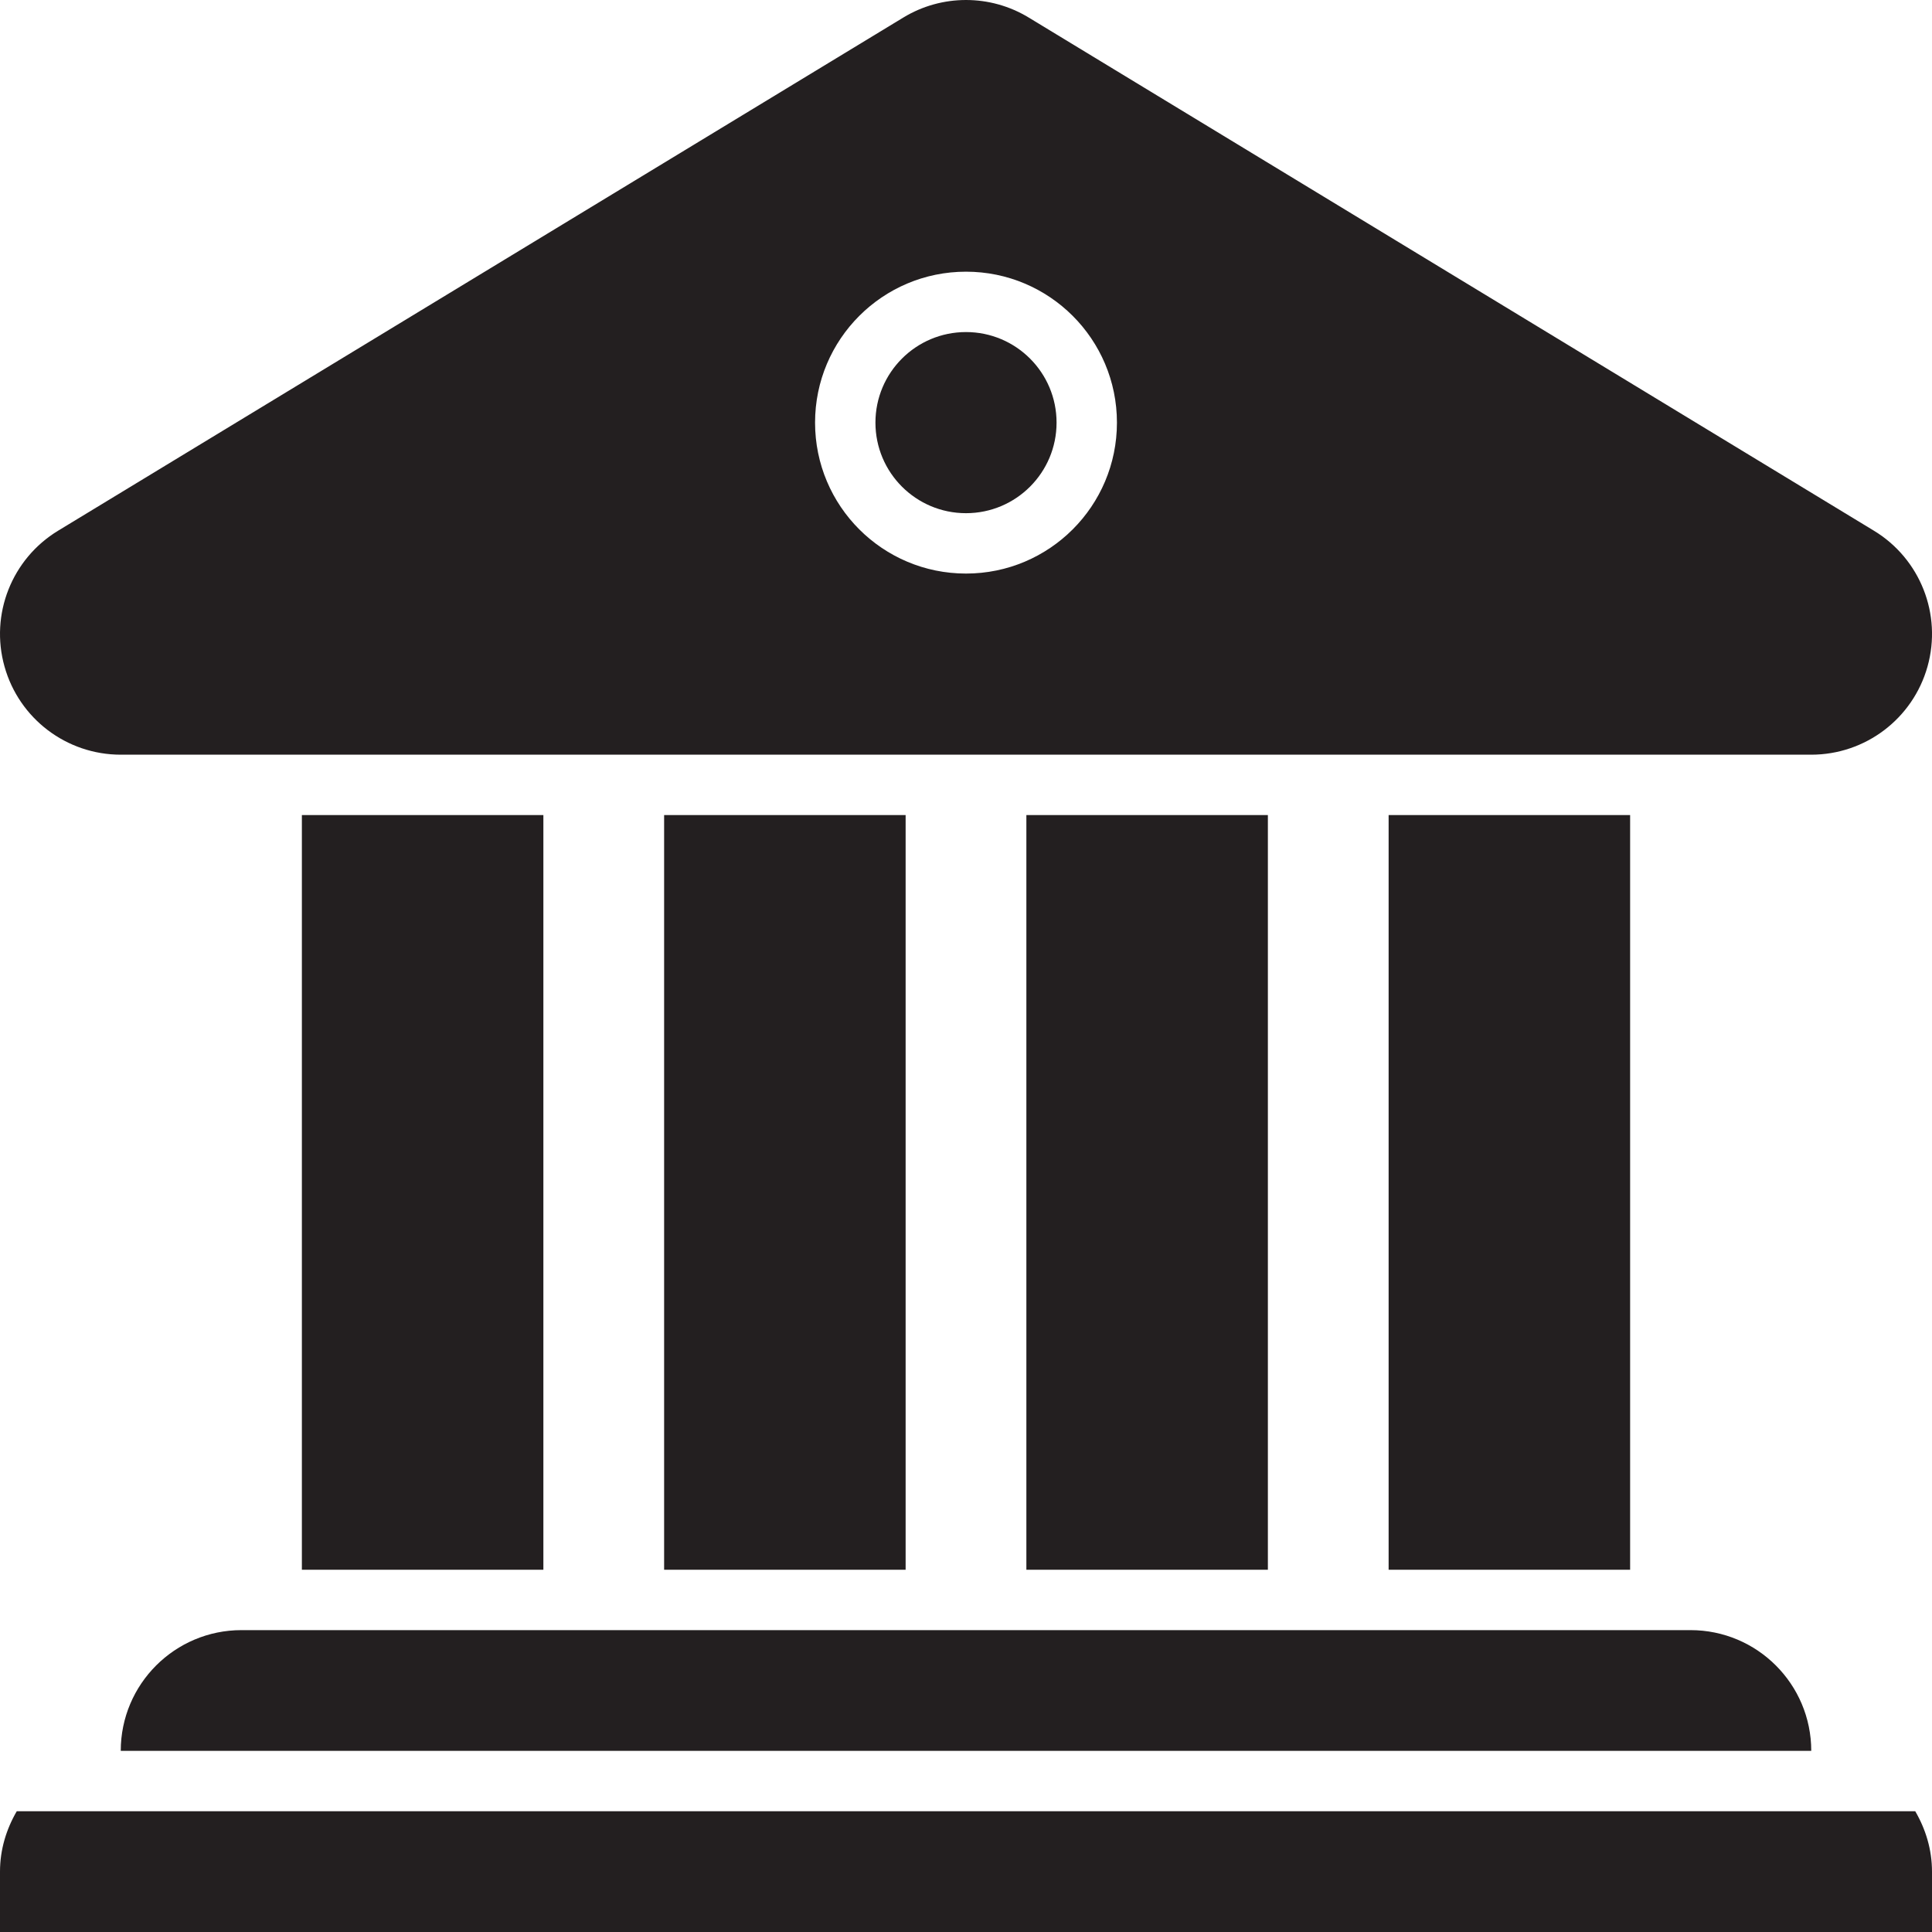
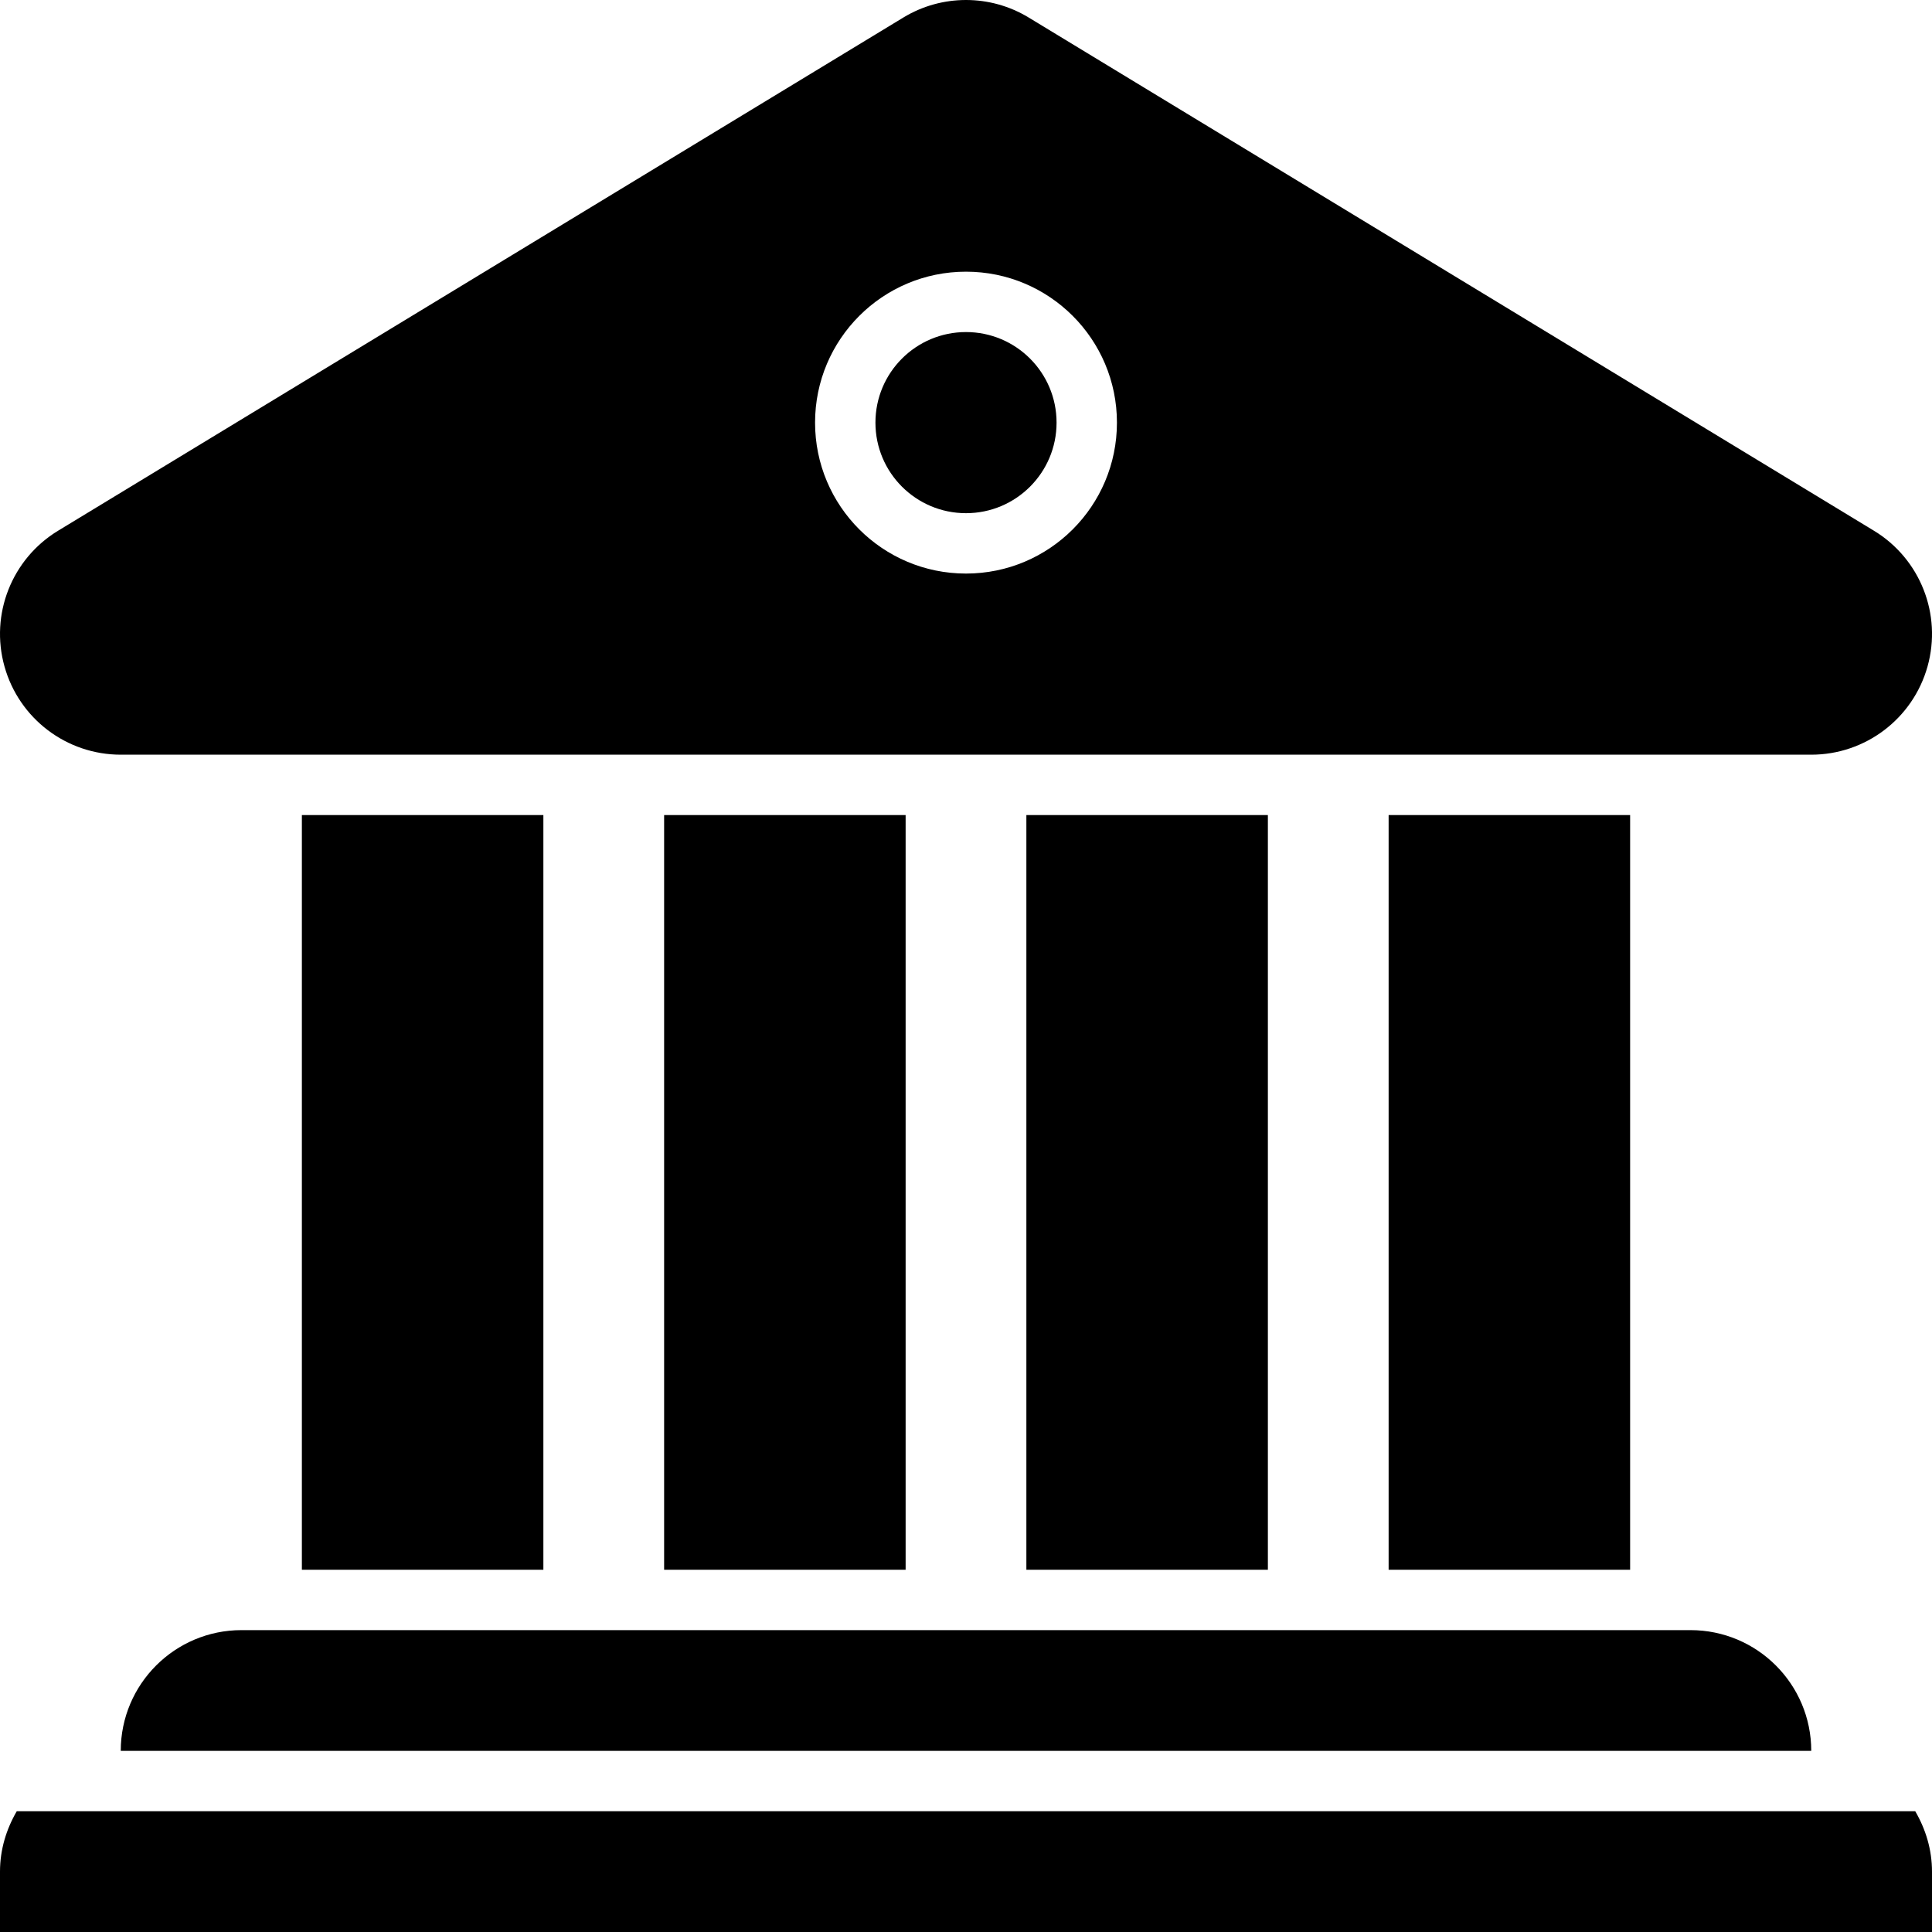
<svg xmlns="http://www.w3.org/2000/svg" version="1.0" id="Layer_1" width="800px" height="800px" viewBox="0 0 64 64" enable-background="new 0 0 64 64" xml:space="preserve">
  <g>
-     <circle fill="#231F20" cx="32" cy="14" r="3" />
-     <path fill="#231F20" d="M4,25h56c1.794,0,3.368-1.194,3.852-2.922c0.484-1.728-0.242-3.566-1.775-4.497l-28-17   C33.438,0.193,32.719,0,32,0s-1.438,0.193-2.076,0.581l-28,17c-1.533,0.931-2.26,2.77-1.775,4.497C0.632,23.806,2.206,25,4,25z    M32,9c2.762,0,5,2.238,5,5s-2.238,5-5,5s-5-2.238-5-5S29.238,9,32,9z" />
-     <rect x="34" y="27" fill="#231F20" width="8" height="25" />
-     <rect x="46" y="27" fill="#231F20" width="8" height="25" />
-     <rect x="22" y="27" fill="#231F20" width="8" height="25" />
-     <rect x="10" y="27" fill="#231F20" width="8" height="25" />
-     <path fill="#231F20" d="M4,58h56c0-2.209-1.791-4-4-4H8C5.791,54,4,55.791,4,58z" />
-     <path fill="#231F20" d="M63.445,60H0.555C0.211,60.591,0,61.268,0,62v2h64v-2C64,61.268,63.789,60.591,63.445,60z" />
+     <circle fill="currentColor" cx="32" cy="14" r="3" />
+     <path fill="currentColor" d="M4,25h56c1.794,0,3.368-1.194,3.852-2.922c0.484-1.728-0.242-3.566-1.775-4.497l-28-17   C33.438,0.193,32.719,0,32,0s-1.438,0.193-2.076,0.581l-28,17c-1.533,0.931-2.26,2.77-1.775,4.497C0.632,23.806,2.206,25,4,25z    M32,9c2.762,0,5,2.238,5,5s-2.238,5-5,5s-5-2.238-5-5S29.238,9,32,9z" />
+     <rect x="34" y="27" fill="currentColor" width="8" height="25" />
+     <rect x="46" y="27" fill="currentColor" width="8" height="25" />
+     <rect x="22" y="27" fill="currentColor" width="8" height="25" />
+     <rect x="10" y="27" fill="currentColor" width="8" height="25" />
+     <path fill="currentColor" d="M4,58h56c0-2.209-1.791-4-4-4H8C5.791,54,4,55.791,4,58z" />
+     <path fill="currentColor" d="M63.445,60H0.555C0.211,60.591,0,61.268,0,62v2h64v-2C64,61.268,63.789,60.591,63.445,60z" />
  </g>
</svg>
